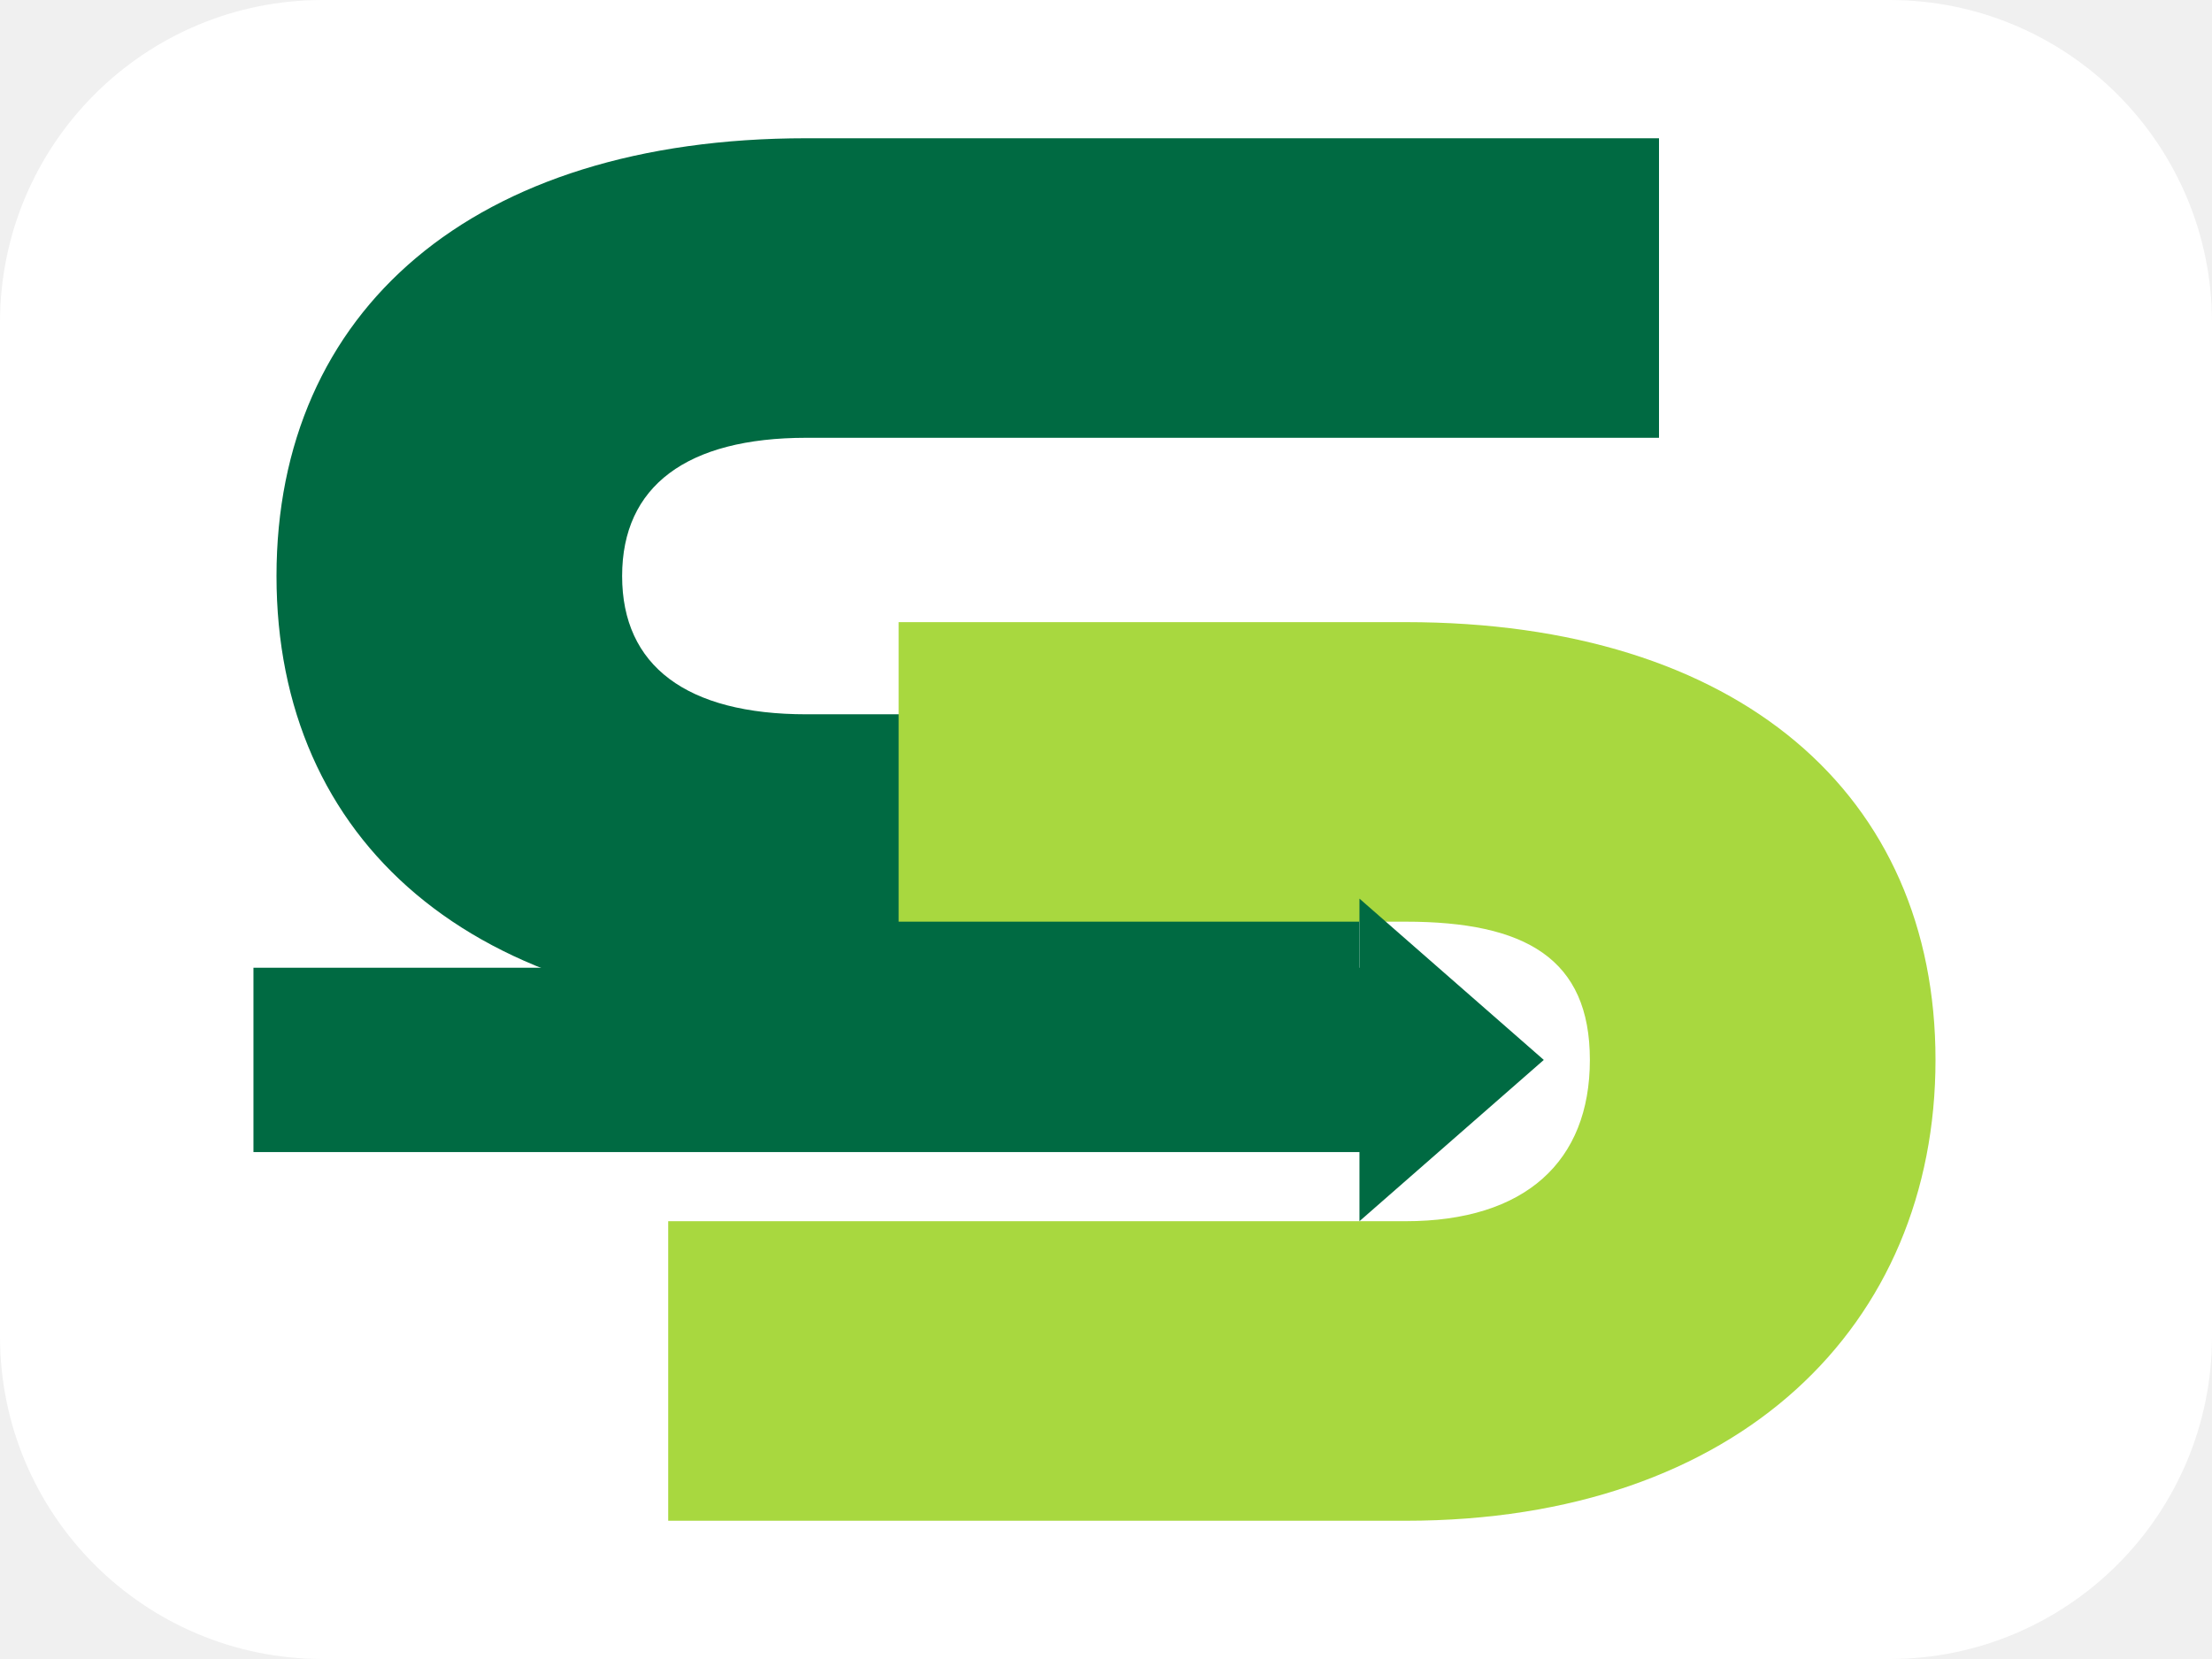
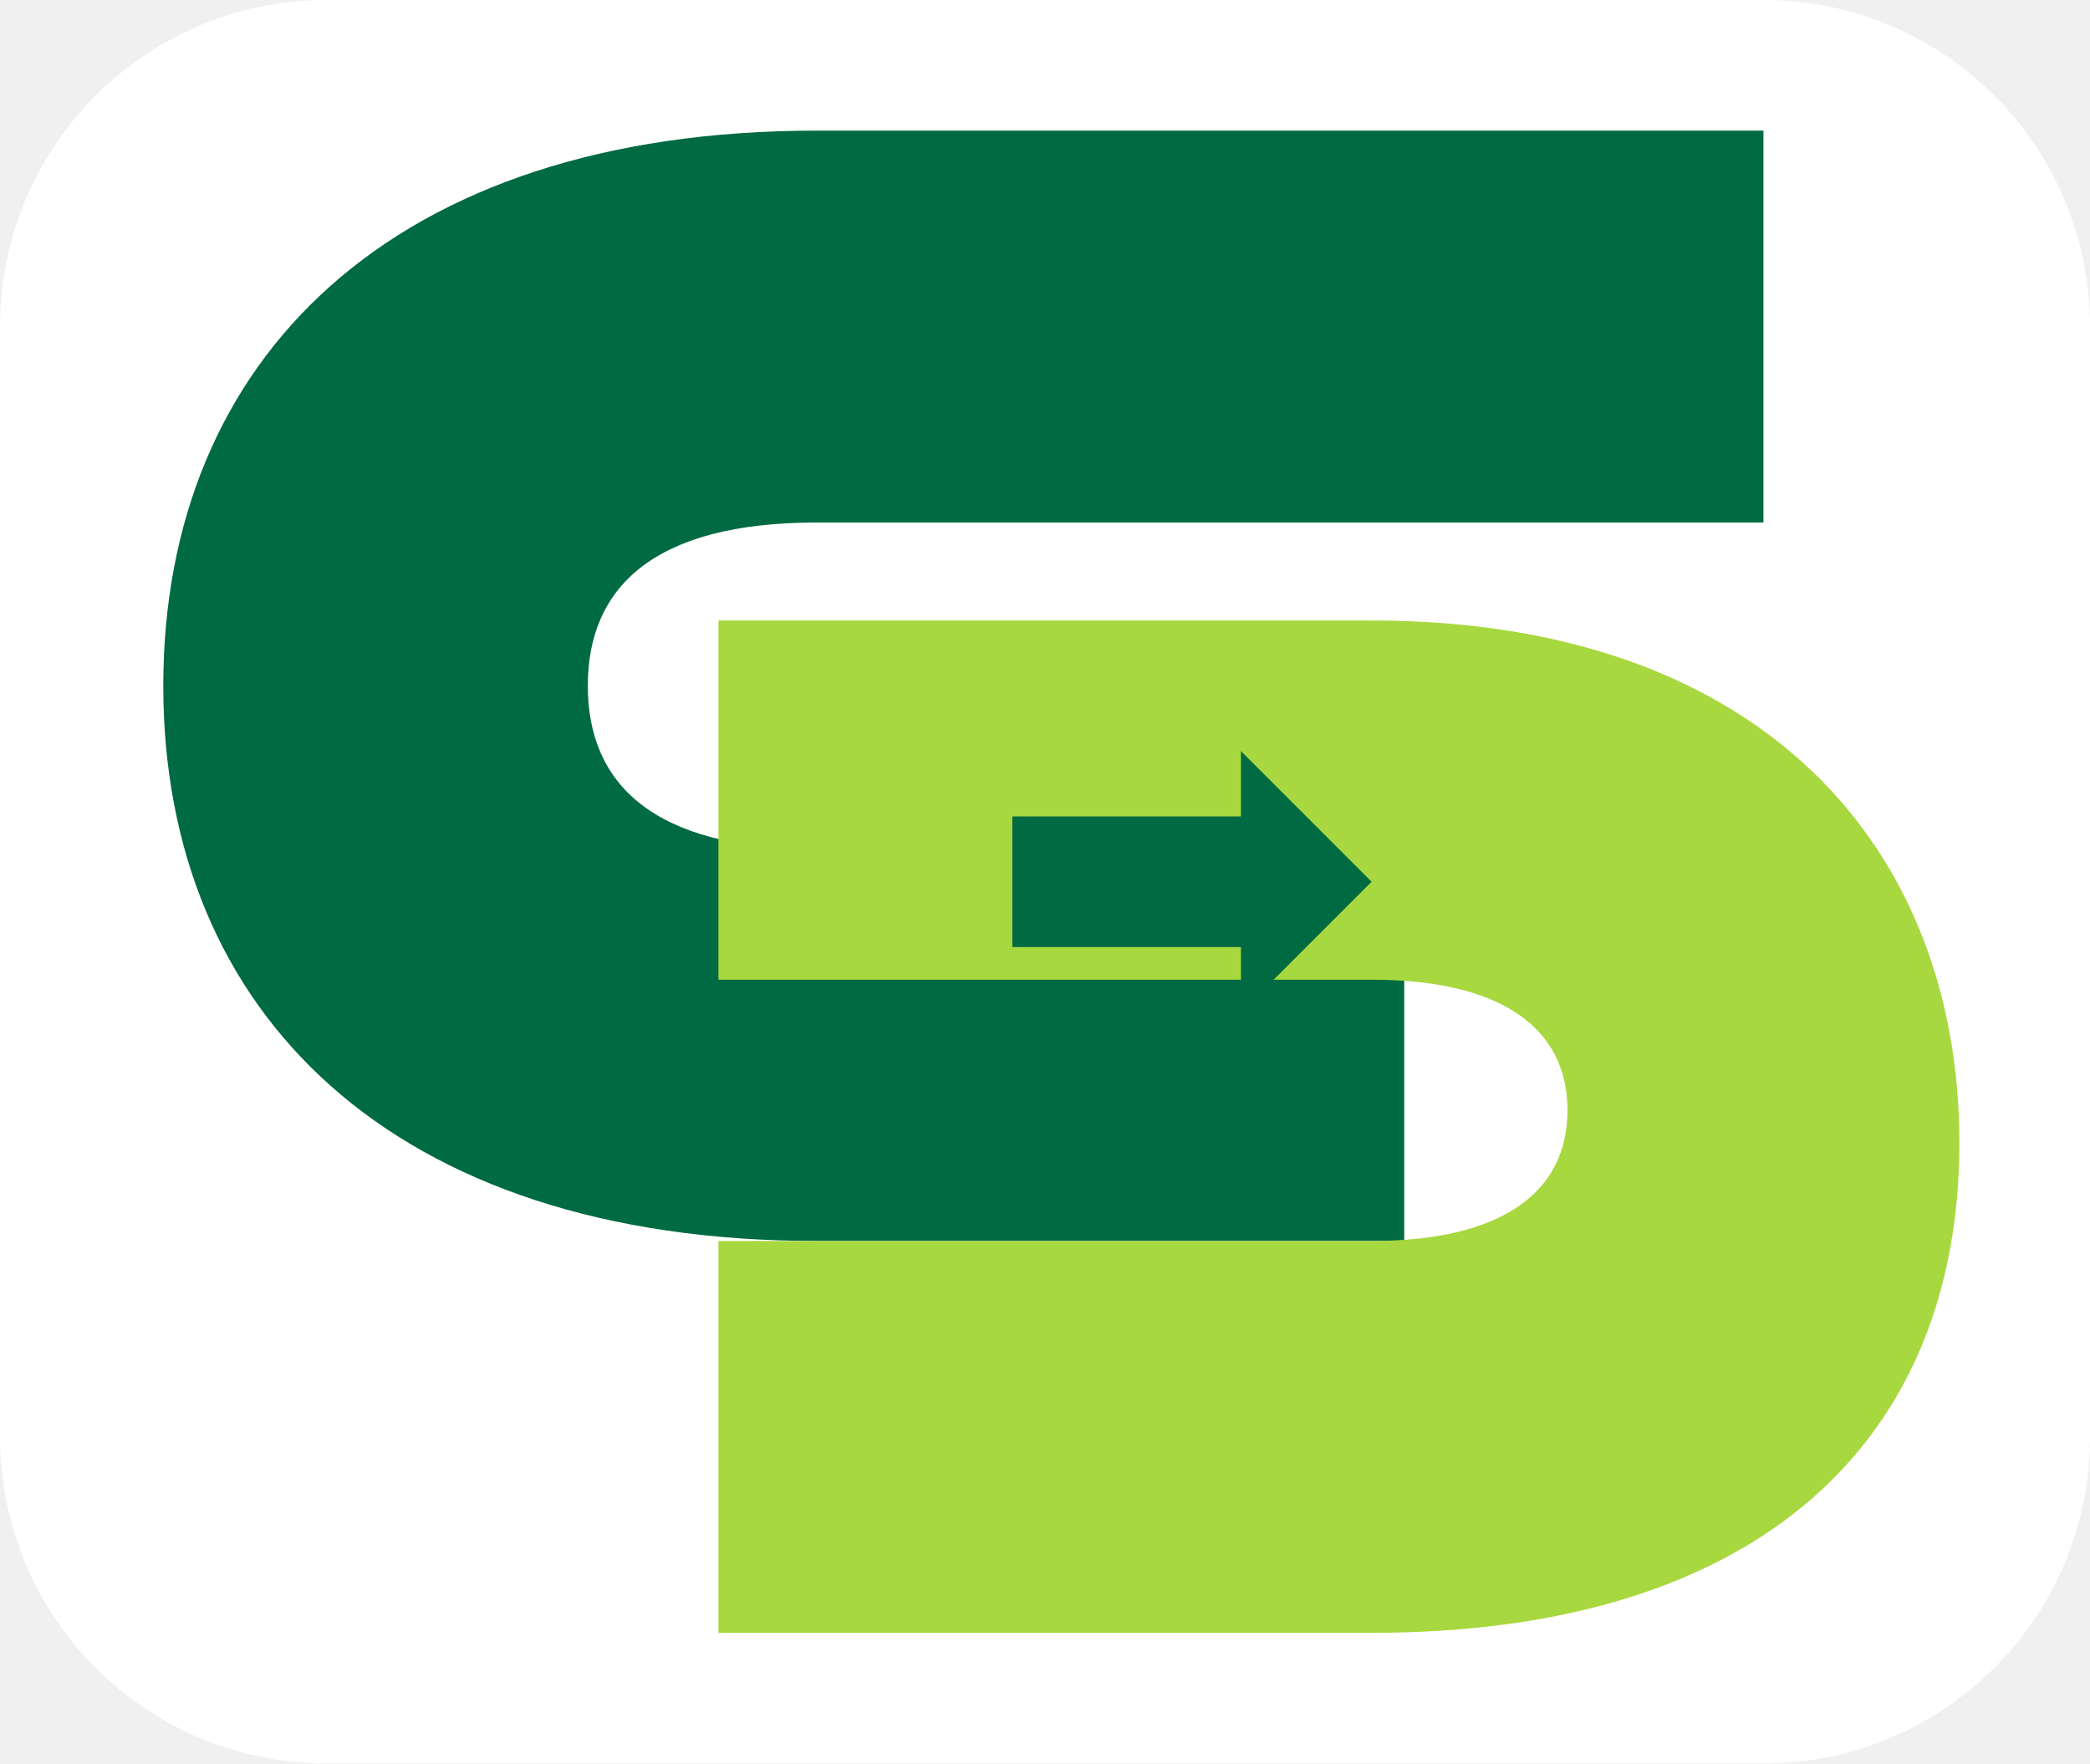
- <svg xmlns="http://www.w3.org/2000/svg" viewBox="0 0 96 72">
-   <rect width="96" height="72" rx="14" fill="#fff" />
-   <path fill="#006a42" d="M72 6H35C20.5 6 12 13.5 12 25s8.5 19 23 19h24V31H35c-5.2 0-8-2.1-8-6s2.8-6 8-6h37V6Z" />
-   <path fill="#a8d83f" d="M39 27h22c14.5 0 23 7.5 23 19S75.5 66 61 66H29V53h32c5.2 0 8-2.6 8-7s-2.8-6-8-6H39V27Z" />
-   <path fill="#006a42" d="M11 42h48v-3l8 7-8 7v-3H11v-8Z" />
+ <svg xmlns="http://www.w3.org/2000/svg" viewBox="0 0 64 54">
+   <rect width="64" height="54" rx="10" fill="#fff" />
+   <path fill="#006a42" d="M54 4H25C12 4 5 11 5 21s7 17 20 17h18V26H25c-5 0-7-2-7-5s2-5 7-5h29V4Z" />
+   <path fill="#a8d83f" d="M22 19h20c12 0 18 7 18 16s-6 15-18 15H22V38h20c4 0 6-1.5 6-4s-2-4-6-4H22V19Z" />
+   <path fill="#006a42" d="M31 25h7v-2l4 4-4 4v-2h-7v-4Z" />
</svg>
